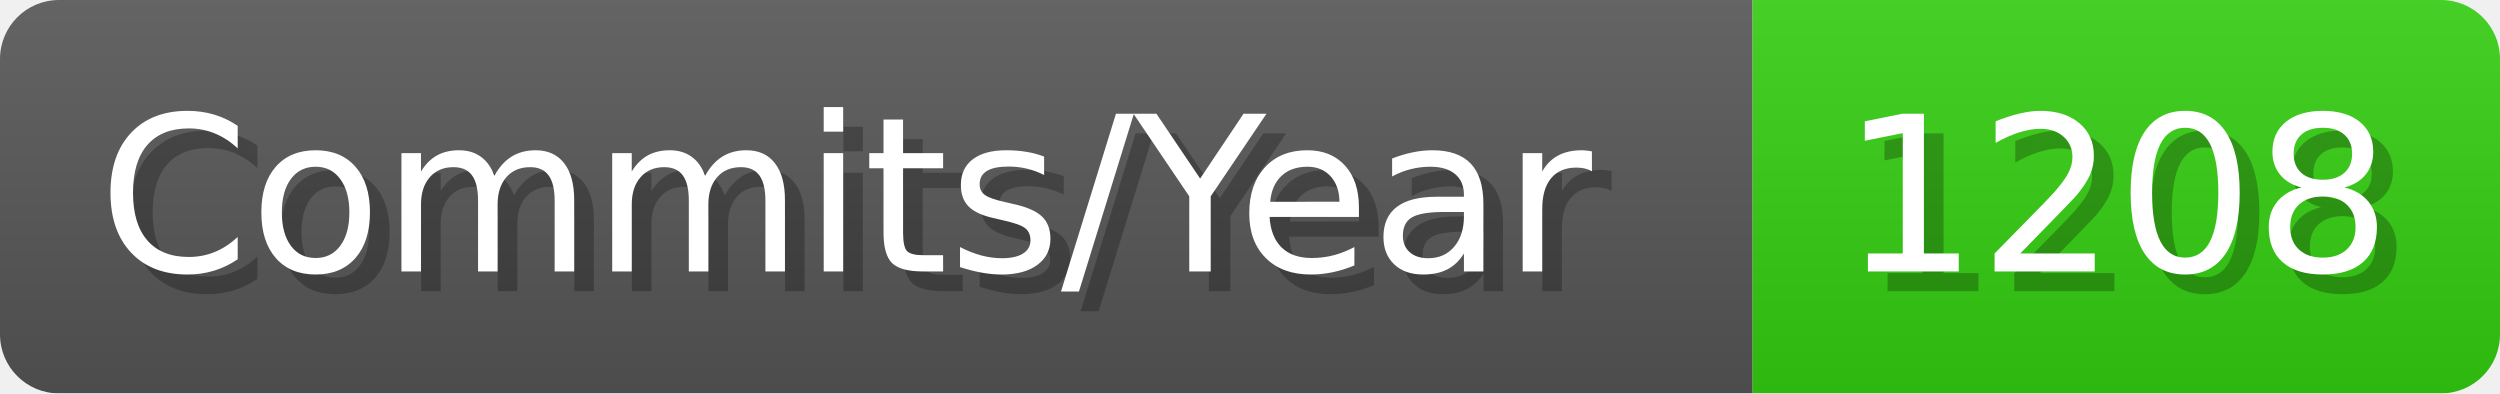
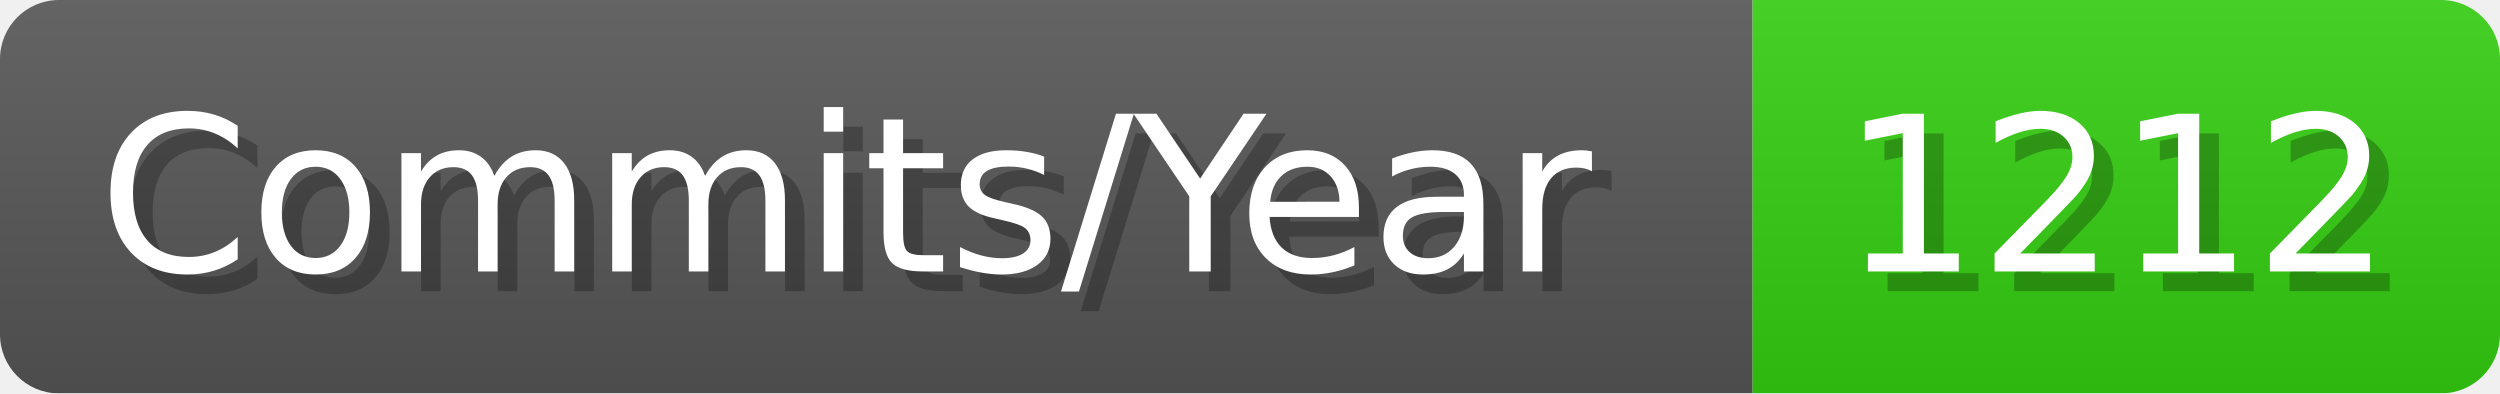
- <svg xmlns="http://www.w3.org/2000/svg" width="127.1" height="20" viewBox="0 0 1271 200" role="img" aria-label="Commits/Year: 1208">
+ <svg xmlns="http://www.w3.org/2000/svg" width="127.1" height="20" viewBox="0 0 1271 200" role="img" aria-label="Commits/Year: 1212">
  <linearGradient id="aUPdi" x2="0" y2="100%">
    <stop offset="0" stop-opacity=".1" stop-color="#EEE" />
    <stop offset="1" stop-opacity=".1" />
  </linearGradient>
  <mask id="WfAiQ">
    <rect width="1271" height="200" rx="30" fill="#FFF" />
  </mask>
  <g mask="url(#WfAiQ)">
    <rect width="891" height="200" fill="#555" />
    <rect width="380" height="200" fill="#3C1" x="891" />
    <rect width="1271" height="200" fill="url(#aUPdi)" />
  </g>
  <g aria-hidden="true" fill="#fff" text-anchor="start" font-family="Verdana,DejaVu Sans,sans-serif" font-size="110">
    <text x="60" y="148" textLength="791" fill="#000" opacity="0.25">Commits/Year</text>
    <text x="50" y="138" textLength="791">Commits/Year</text>
-     <text x="946" y="148" textLength="280" fill="#000" opacity="0.25">1208</text>
-     <text x="936" y="138" textLength="280">1208</text>
+     <text x="946" y="148" textLength="280" fill="#000" opacity="0.25">1212</text>
+     <text x="936" y="138" textLength="280">1212</text>
  </g>
</svg>
